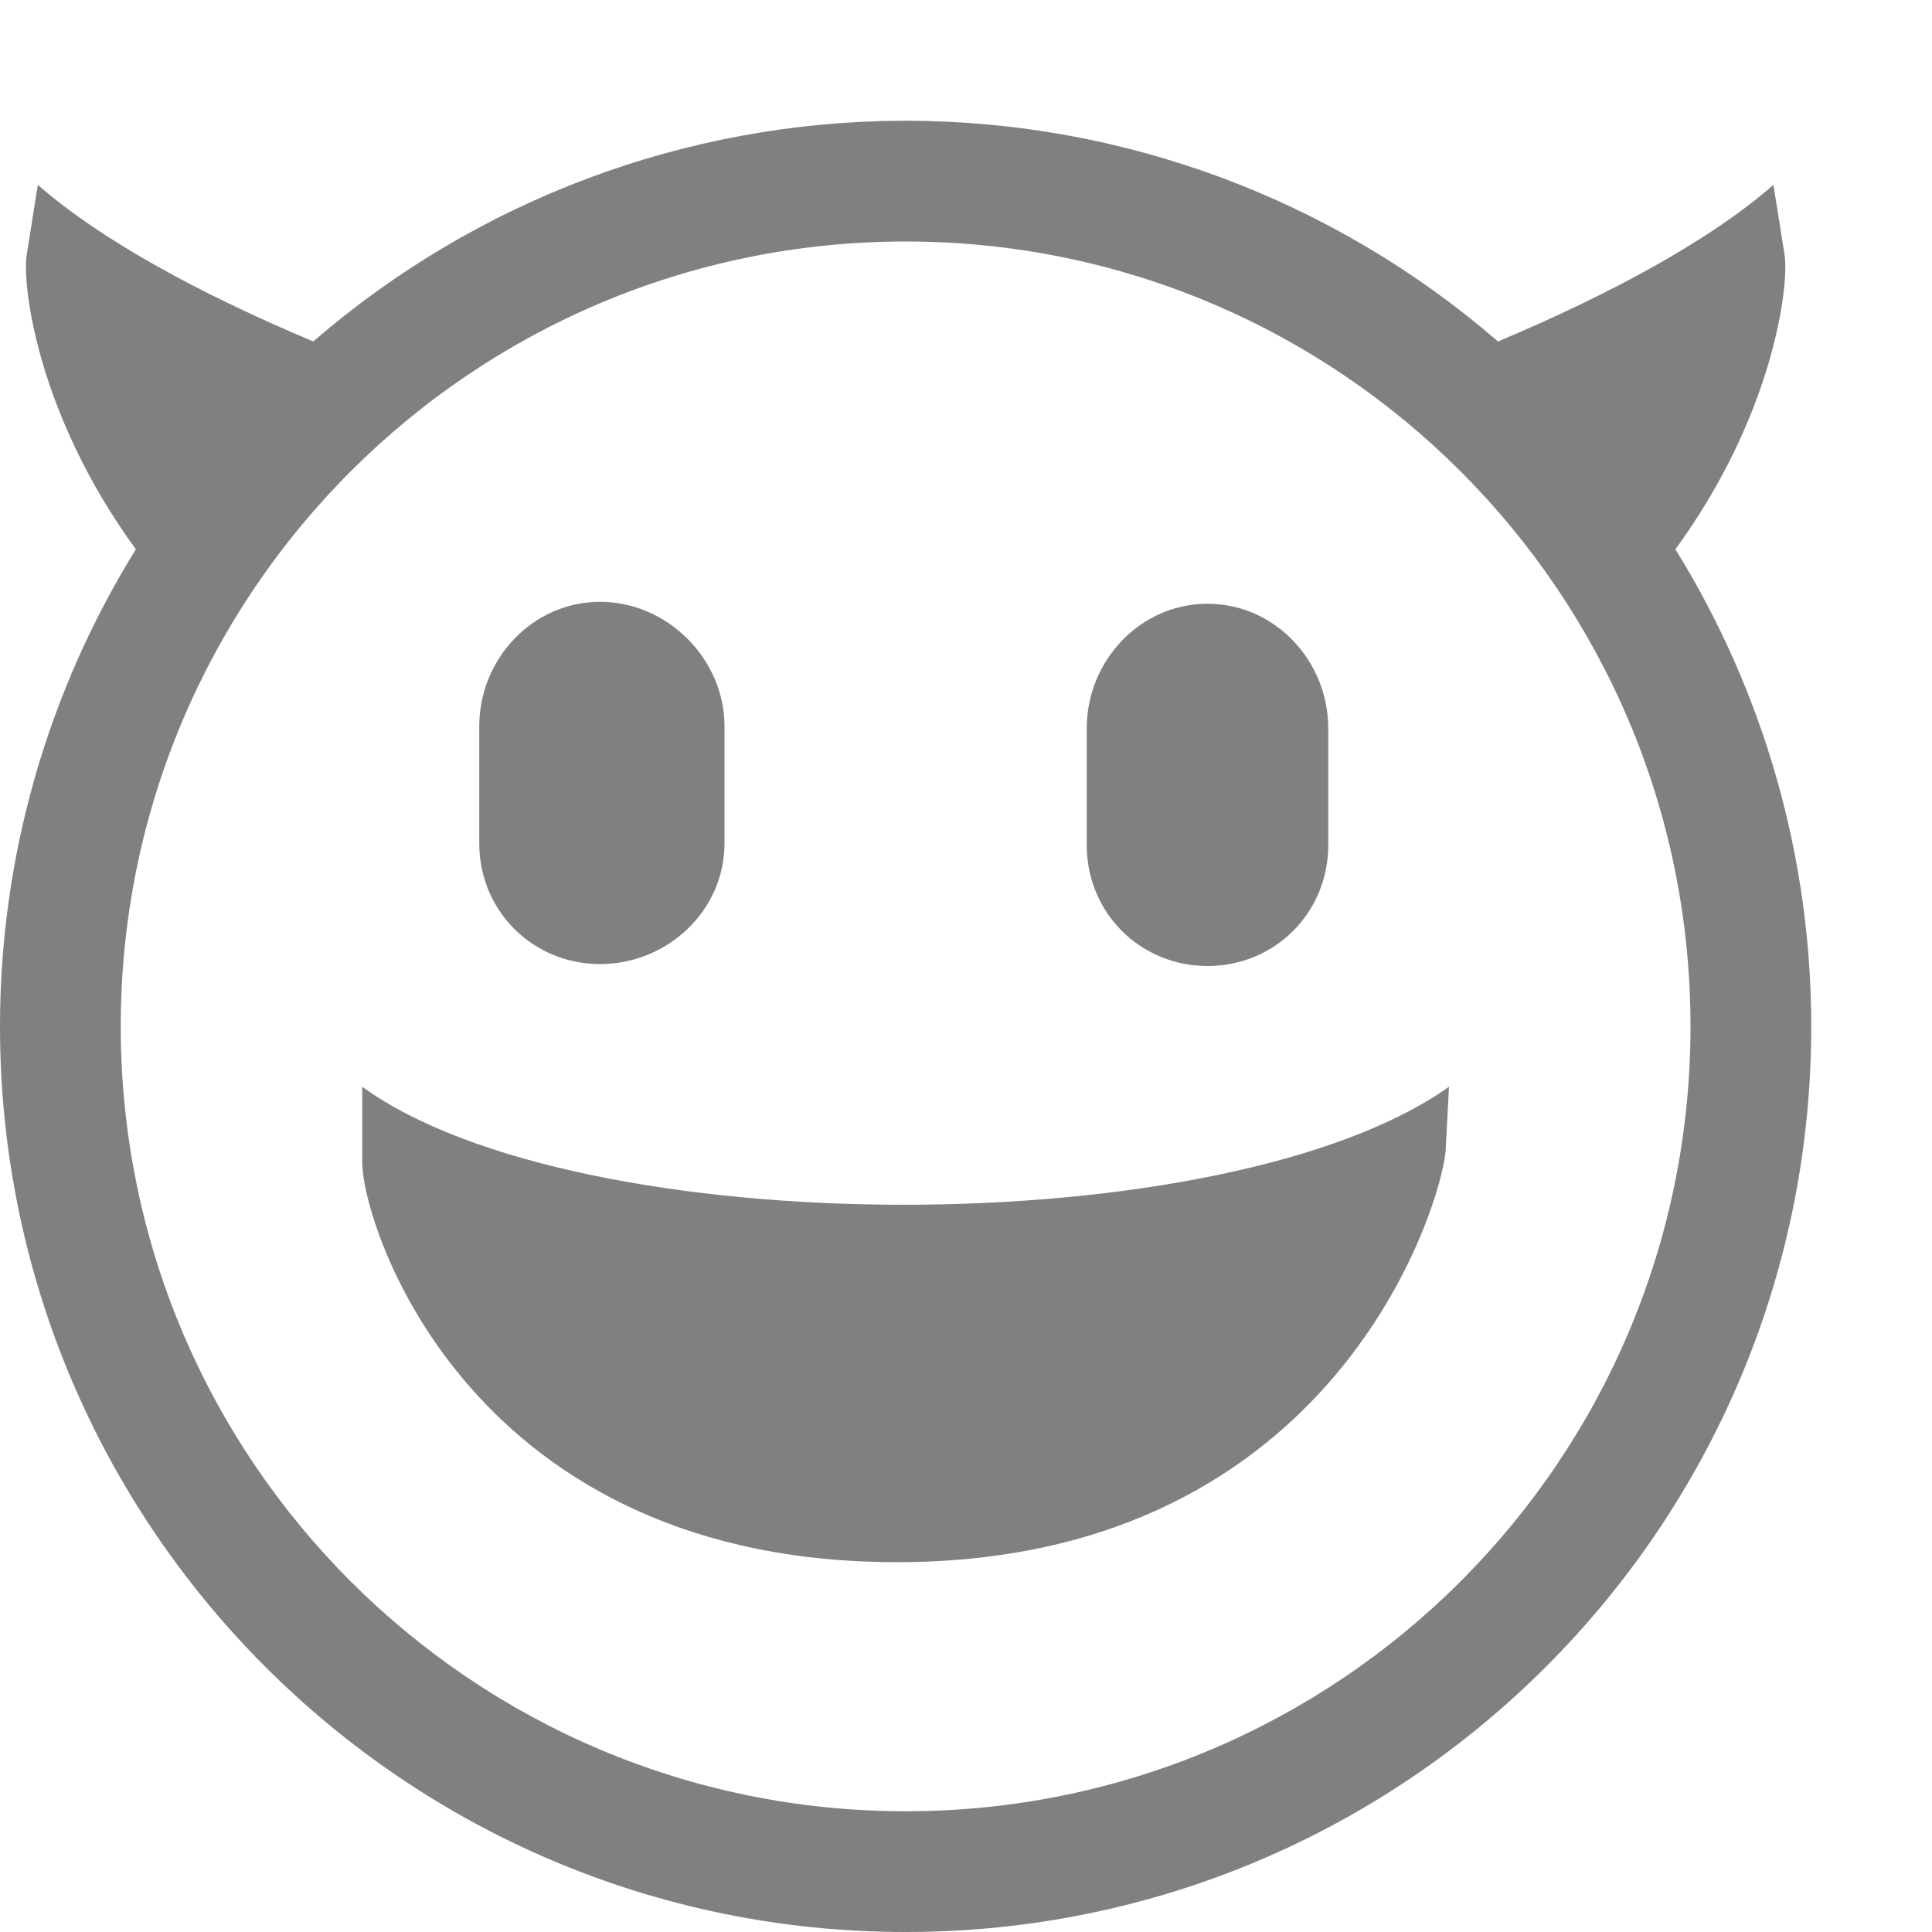
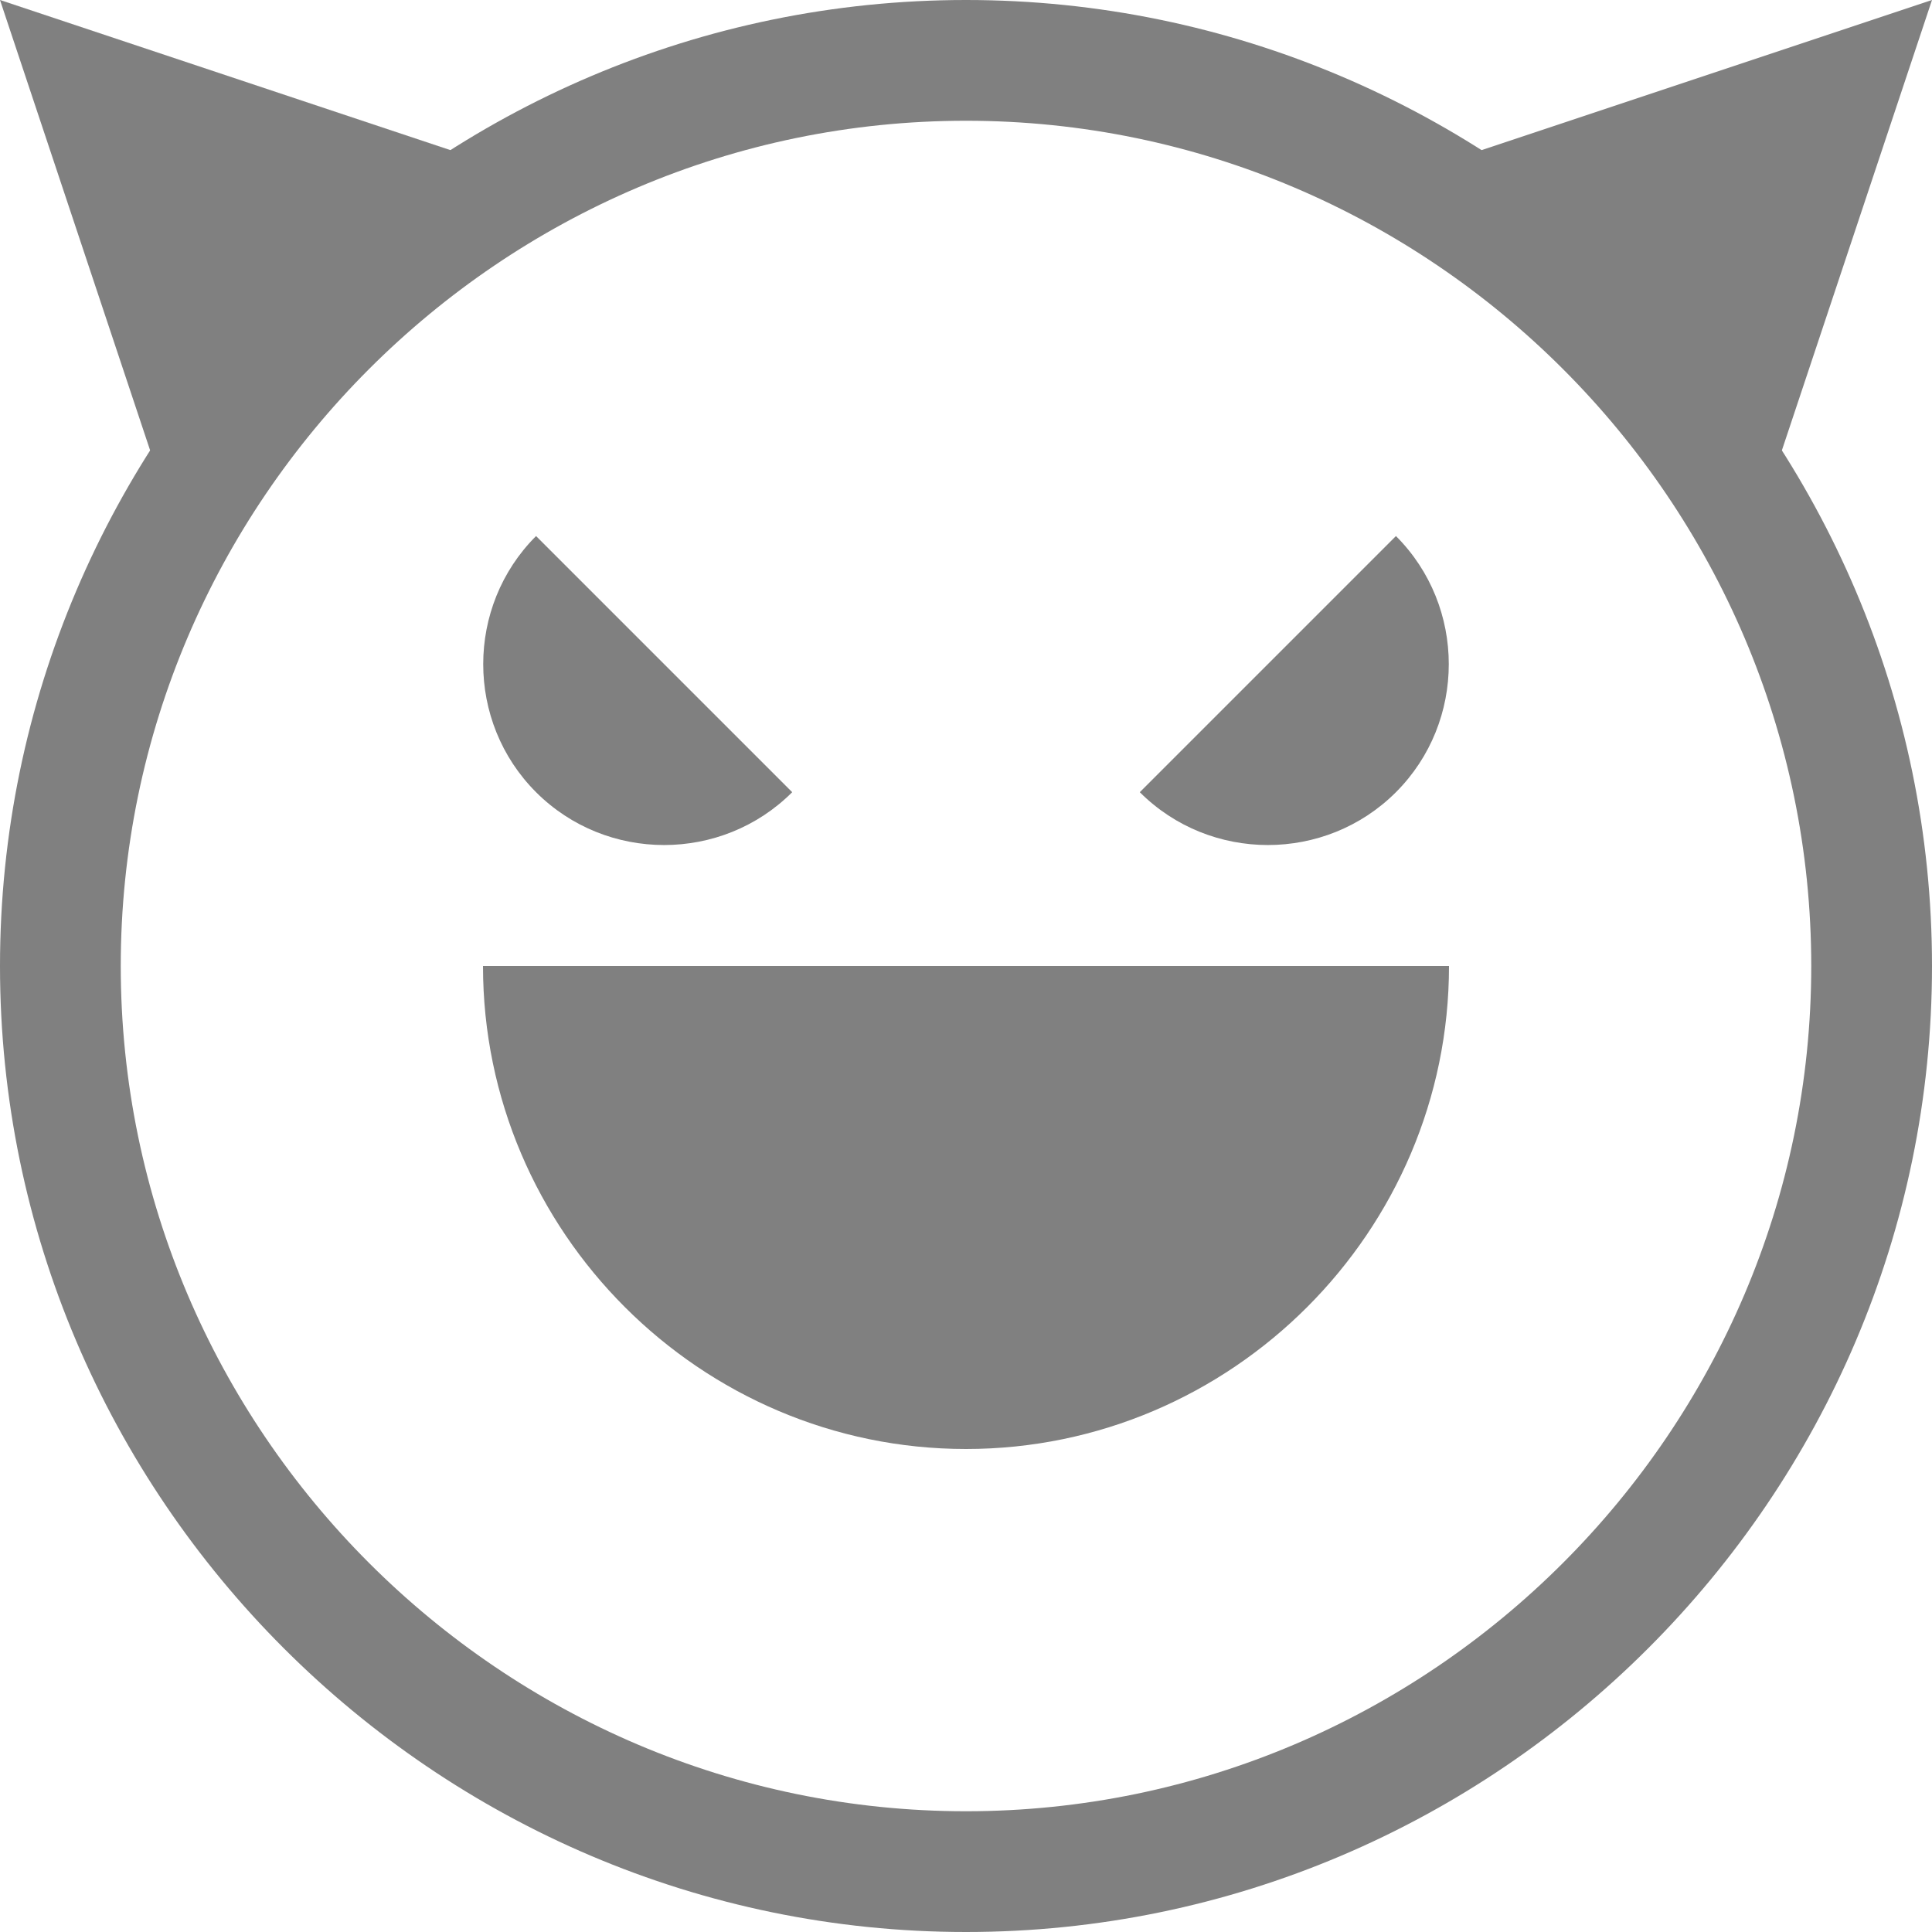
- <svg xmlns="http://www.w3.org/2000/svg" version="1.1" viewBox="0 0 16 16">
-   <path d="m7.463 1a7.5 7.5 0 0 0-4.869 1.828c-0.952-0.401-1.76-0.842-2.281-1.297l-0.094 0.594c-0.031 0.247 0.089 1.303 0.906 2.424a7.5 7.5 0 0 0-1.125 3.951 7.5 7.5 0 0 0 7.5 7.5 7.5 7.5 0 0 0 7.5-7.5 7.5 7.5 0 0 0-1.125-3.951c0.817-1.121 0.937-2.177 0.906-2.424l-0.094-0.594c-0.521 0.455-1.33 0.896-2.281 1.297a7.5 7.5 0 0 0-4.906-1.828 7.5 7.5 0 0 0-0.037 0zm0.037 1a6.5 6.5 0 0 1 6.5 6.5 6.5 6.5 0 0 1-6.5 6.5 6.5 6.5 0 0 1-6.5-6.5 6.5 6.5 0 0 1 6.5-6.5z" fill="#808080" />
-   <path d="m-8.836 11.809a7 7 0 0 0 0.156 0.004 7 7 0 0 1-0.156-0.004z" />
-   <path d="m-9.717 11.73a7 7 0 0 0 0.176 0.025 7 7 0 0 1-0.176-0.025z" />
-   <path d="m-10.152 11.648a7 7 0 0 0 0.178 0.037 7 7 0 0 1-0.178-0.037z" />
-   <path d="m-6.584 11.5a7 7 0 0 1-0.213 0.062 7 7 0 0 0 0.213-0.062z" />
-   <path d="m-10.994 11.406a7 7 0 0 0 0.137 0.047 7 7 0 0 1-0.137-0.047z" />
-   <path d="m-11.459 11.223a7 7 0 0 0 0.191 0.08 7 7 0 0 1-0.191-0.08z" />
-   <path d="m-11.617 11.15a7 7 0 0 0 0.158 0.072 7 7 0 0 1-0.158-0.072z" />
-   <path d="m-5.223 10.916a7 7 0 0 1-0.131 0.072 7 7 0 0 0 0.131-0.072z" />
-   <path d="m-12.227 10.828a7 7 0 0 0 0.17 0.098 7 7 0 0 1-0.17-0.098z" />
-   <path d="m-12.623 10.574a7 7 0 0 0 0.186 0.123 7 7 0 0 1-0.186-0.123z" />
-   <path d="m-12.773 10.467a7 7 0 0 0 0.15 0.107 7 7 0 0 1-0.15-0.107z" />
-   <path d="m-3.051 9.016a7 7 0 0 1-0.1 0.129 7 7 0 0 0 0.1-0.129z" />
-   <path d="m-2.68 8.469a7 7 0 0 1-0.084 0.133 7 7 0 0 0 0.084-0.133z" />
-   <path d="m-2.457 8.076a7 7 0 0 1-0.078 0.145 7 7 0 0 0 0.078-0.145z" />
-   <path d="m-2.246 7.639a7 7 0 0 1-0.084 0.188 7 7 0 0 0 0.084-0.188z" />
-   <path d="m-2.094 7.264a7 7 0 0 1-0.059 0.154 7 7 0 0 0 0.059-0.154z" />
-   <path d="m-1.943 6.818a7 7 0 0 1-0.057 0.182 7 7 0 0 0 0.057-0.182z" />
-   <path d="m-1.713 5.756a7 7 0 0 1-0.023 0.162 7 7 0 0 0 0.023-0.162z" />
-   <path d="m-15.627 5.352a7 7 0 0 0 0.016 0.182 7 7 0 0 1-0.016-0.182z" />
-   <path d="m-15.641 5.141a7 7 0 0 0 0.014 0.211 7 7 0 0 1-0.014-0.211z" />
-   <path d="m-1.648 4.812a7 7 0 0 1-0.004 0.223 7 7 0 0 0 0.004-0.223z" />
-   <path d="m8.596 1.672a7 7 0 0 1 0.213 0.066 6.925 6.925 0 0 0-0.213-0.066z" />
-   <path d="m5.201 1.532a6.992 6.992 0 0 0-0.217 0.049 7 7 0 0 1 0.217-0.049z" />
-   <path d="m5.42 1.49a6.992 6.992 0 0 0-0.219 0.041 7 7 0 0 1 0.219-0.041z" />
-   <path d="m5.641 1.455a6.992 6.992 0 0 0-0.221 0.035 7 7 0 0 1 0.221-0.035z" />
-   <path d="m5.851 1.43a6.992 6.992 0 0 0-0.211 0.025 7 7 0 0 1 0.211-0.025z" />
-   <path d="m7.729 1.475a7 7 0 0 1 0.438 0.084 6.925 6.925 0 0 0-0.438-0.084z" />
-   <path d="m7.287 1.418a7 7 0 0 1 0.441 0.057 6.925 6.925 0 0 0-0.441-0.057z" />
-   <path d="m6.082 1.409a6.992 6.992 0 0 0-0.211 0.02 7 7 0 0 1 0.211-0.02z" />
-   <path d="m6.293 1.395a6.992 6.992 0 0 0-0.211 0.014 7 7 0 0 1 0.211-0.014z" />
-   <path d="m6.621 1.387a7 7 0 0 1 0.445 0.014 6.925 6.925 0 0 0-0.445-0.014z" />
-   <g fill="#808080">
-     <g>
-       <path d="m3 9c1.794 1.303 7.166 1.303 9 0l-0.028 0.531c-0.033 0.43-0.897 3.375-4.486 3.406-3.589 0.031-4.486-2.78-4.486-3.312z" />
-       <path d="m10 5c0.558 0 1 0.473 1 1.031v0.969c0 0.558-0.442 1-1 1s-1-0.442-1-1v-0.969c0-0.558 0.442-1.031 1-1.031z" />
-       <path d="m4.969 4.984c0.558 0 1.031 0.473 1.031 1.031v0.969c0 0.558-0.473 1-1.031 1s-1-0.442-1-1v-0.969c0-0.558 0.442-1.031 1-1.031z" />
-     </g>
-     <circle cx="-32.791" cy="12" rx="7.21" ry="7" fill-rule="evenodd" stroke-linecap="square" />
-     <circle cx="-32.791" cy="12" rx="7.21" ry="7" fill-rule="evenodd" stroke-linecap="square" />
-   </g>
+ <svg xmlns="http://www.w3.org/2000/svg" width="16" height="16" viewBox="0 0 16 16" fill="gray">
+   <path d="M0 8C0 3.6 3.6 0 8 0C12.4 0 16 3.6 16 8C16 12.4 12.4 16 8 16C3.6 16 0 12.4 0 8ZM8 1C4.15 1 1 4.15 1 8C1 11.85 4.15 15 8 15C11.85 15 15 11.85 15 8C15 4.15 11.85 1 8 1Z" />
+   <path d="M3 0C3 0.825 2.325 1.5 1.5 1.5C0.675 1.5 0 0.825 0 0Z" transform="translate(4 5.5) rotate(45 1.5 0)" />
+   <path d="M3 0C3 0.825 2.325 1.5 1.5 1.5C0.675 1.5 0 0.825 0 0Z" transform="translate(9 5.5) rotate(-45 1.5 0)" />
+   <path d="M8 0C8 2.2 6.2 4 4 4C1.8 4 0 2.2 0 0Z" transform="translate(4 8)" />
+   <path d="M11.5 1.5L16 0L14.5 4.5Z" />
+   <path d="M1.5 4.5L0 0L4.5 1.5Z" />
</svg>
